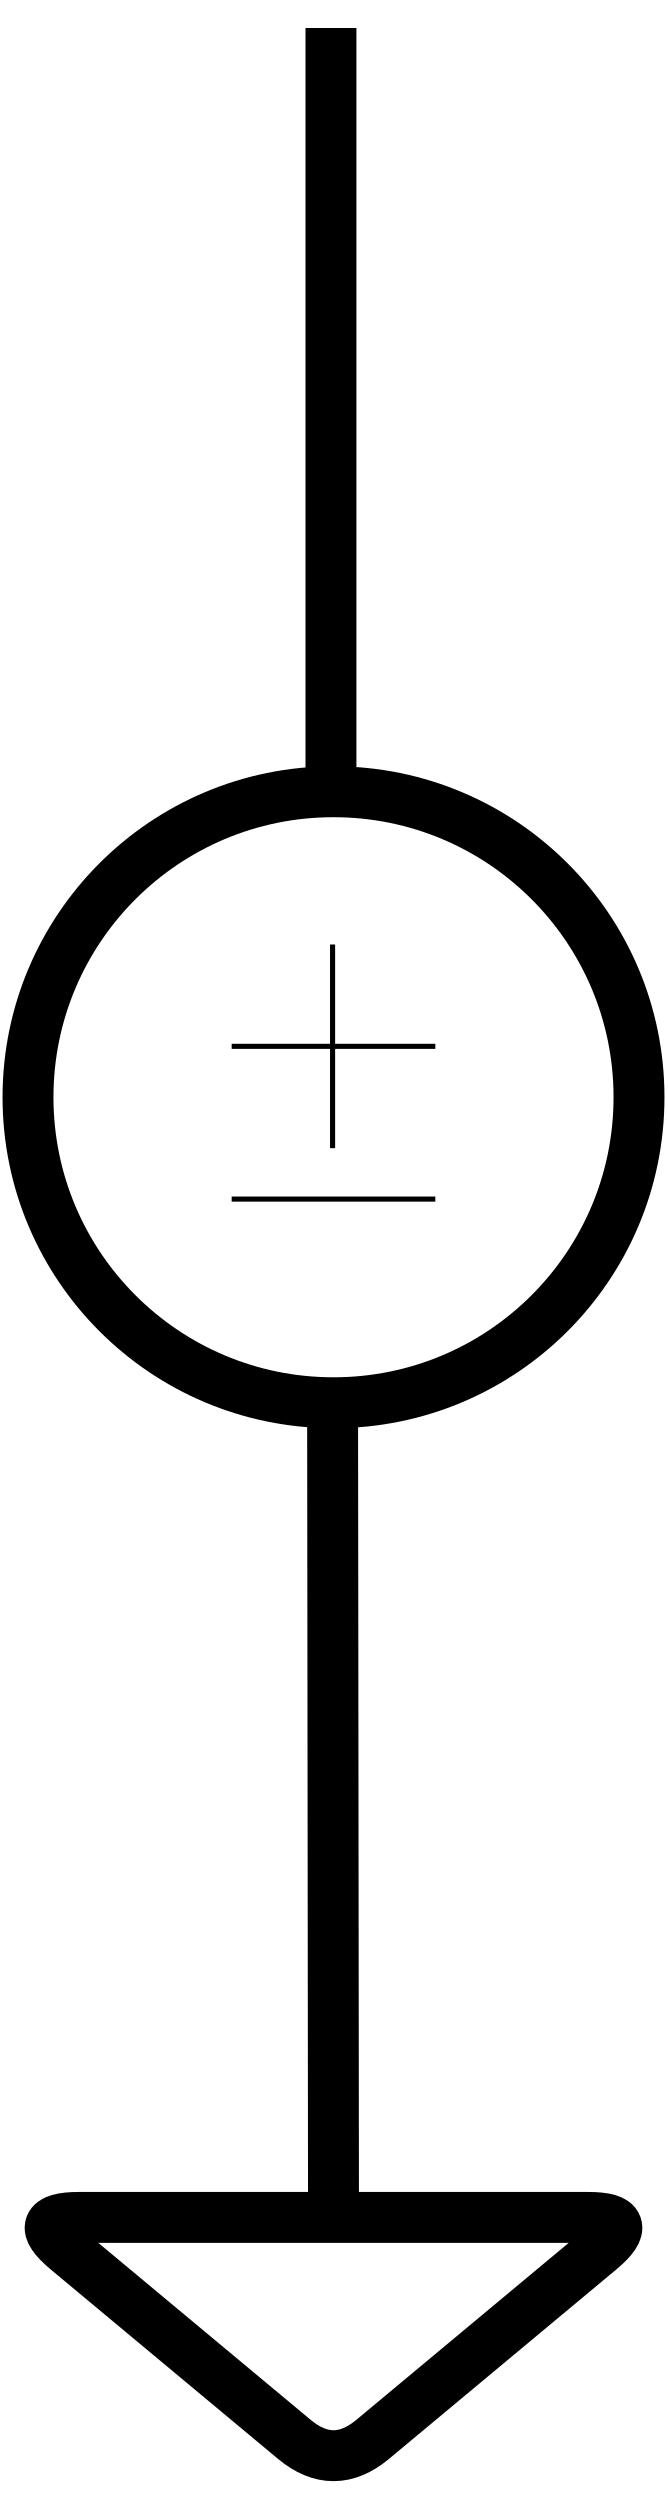
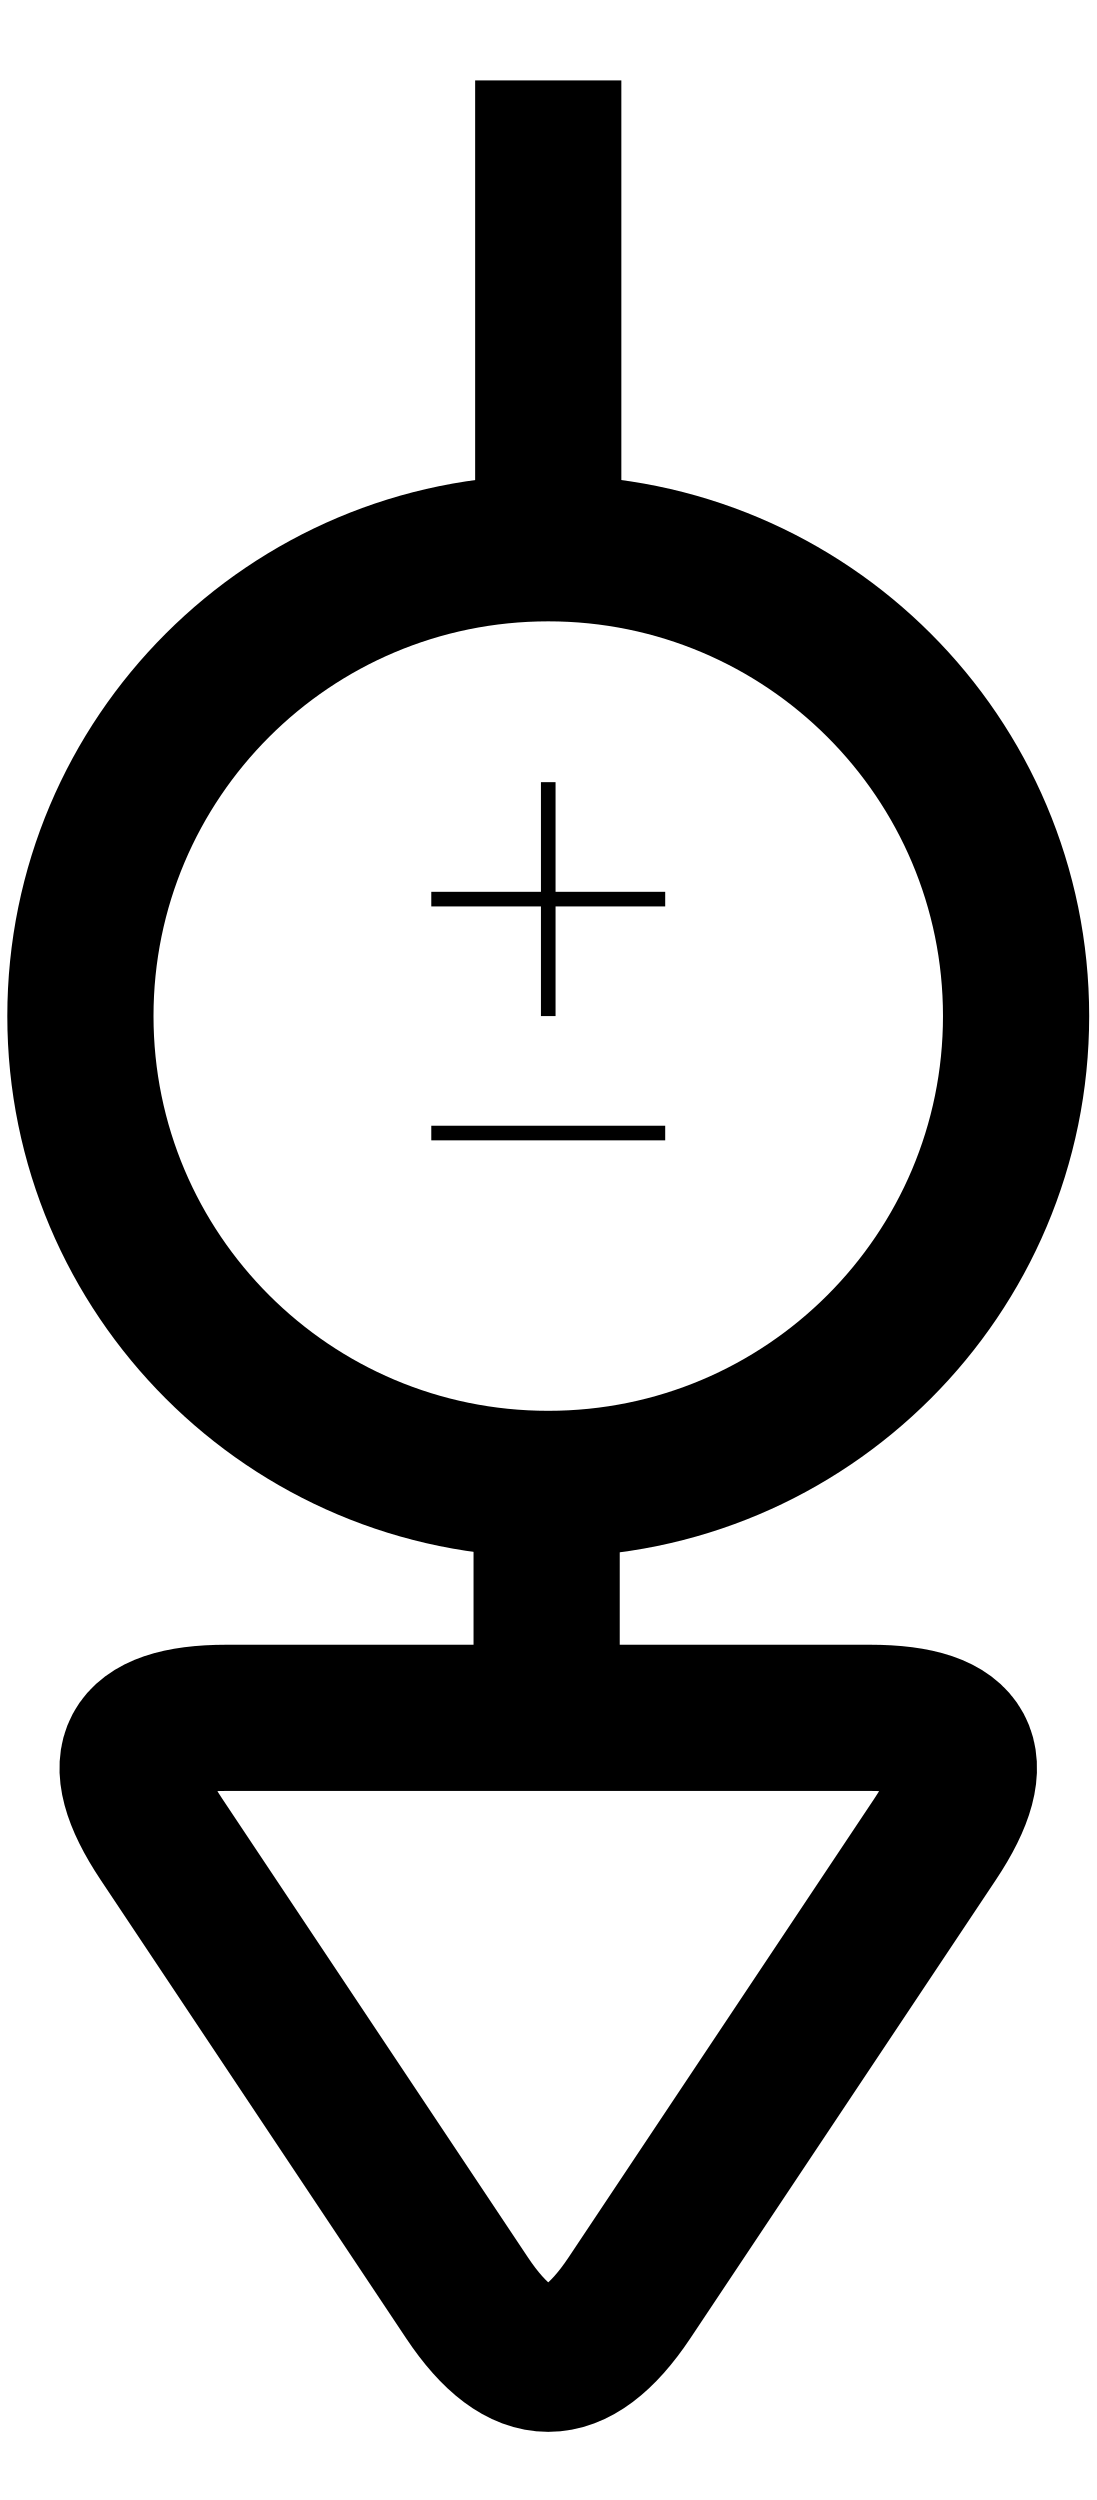
- <svg xmlns="http://www.w3.org/2000/svg" version="1.1" width="131px" height="491px" viewBox="-0.5 -0.5 131 491" content="&lt;mxfile&gt;&lt;diagram id=&quot;JiPeBnl8MNzj9gC05diy&quot; name=&quot;Page-1&quot;&gt;7VdLb6MwEP41HLfCmJDkuMn2cVlppRx6tmAKVgEj4xSyv77D2jwMSZMmWalqm0s8n+fh+b6JCQ5dZ/W9ZEXyW0SQOp4b1Q795Xge9T2CXw2y08jCpRqIJY80RHpgw/+CAV2DbnkEpeWohEgVL2wwFHkOobIwJqWobLcnkdpVCxbDBNiELJ2ijzxSienCm/f4A/A4aSuTYKl3MtY6m07KhEWiGkD01qFrKYTSq6xeQ9qQ1/Ki4+4O7HYHk5CrUwI8HfDC0q3pzZxL7dpmMQB5RWNVJVzBpmBhs1OhtIglKkvRIrhkZaHJfuI1YP5VqaR47hhC8ejKlAOpoD54ZNIRgRMEIgMld+hiAn74M0OemR5KjV31WpCW4GSoQwsyo3/cJe8pwoVhaT9j9ATG8uhnM2Vo5SIHmyXtDdFkwo72P2hvtqe7FpOQMsVf7PT7OjYV/giOhXt66dK9IQu3/wQW2747IrEUWxmCyTIctXcmpsEosWIyBjVJ/E+gjpaTNPM/u2Y+Gf0kFmeLND+S6XqqBF9Nlc6+WJVJpuupMr9QlYOX/gcWCm8mi97gfKGOXJ6z/6bb4lu3y3R7O9MBoZBPthu4FY1D+daR6f5Cp58sOBIw/ns0qoALfehzB235NQftZmY/F+klV4Sdi1ztGYtm/+6g3fs3MHr7Cg==&lt;/diagram&gt;&lt;/mxfile&gt;">
+ <svg xmlns="http://www.w3.org/2000/svg" version="1.1" width="75px" height="171px" viewBox="-0.5 -0.5 75 171" content="&lt;mxfile&gt;&lt;diagram id=&quot;JiPeBnl8MNzj9gC05diy&quot; name=&quot;Page-1&quot;&gt;5VdNb6MwEP01HBv5g1I4brNt97JSpRz2bMEUrAWMjBNIf/2atQkYki5tE2nVcIn9PH6eeW9kgkfXRfskWZX9FAnkHkFJ69HvHiEYoUD/dMjeIqEFUskTCw3Ahr+CAX0LbnkCtROnhMgVr1wwFmUJsXIwJqVo3LAXkbuHViyFGbCJWT5Hf/FEZQYNyd2A/wCeZv3JOIjMSsH6YGSAOmOJaEYQffDoWgqhzKho15B32vWymH2PJ1YPiUko1ZINxGzYsXxra7N5qX1frN6gddWT+ybjCjYVi7uVRjursUwVuZ5hPWR1ZcR+4S1o/vtaSfH7oBBGGprnZ1PegVTQjiCb7xOIApTc6xC7euNTm6RtHtqL2QxeBLZTspENPcas++mBehBID6xGx/WiC/Qqk29dj+lZKUpwNTpZPyROy82rHxV3i+bF9ZiEnCm+cxv1WMX2hGfBdSYjcRFyxb0lLkcttjIGu23cWUeYVmj8BC4xDVxixWQKakb815GDDotM8r++SaGrpe9/0CQakbeZzudKcHWuBOhcrkyZzudK9ElX3nPH/z9GTe448lGjpkwkDC9lFEbX6dQKY9esKFpF4+cTr6cpdeg7byx8MS/xdXp5KSPfw3vCRa0124/Cqi6gfqMcGri3fZ/G4jx9P/zHhsn/3MkJemCSXtiFejp8V5jw4eOMPvwB&lt;/diagram&gt;&lt;/mxfile&gt;">
  <defs />
  <g>
-     <ellipse cx="65" cy="215" rx="60" ry="60" fill="rgb(255, 255, 255)" stroke="rgb(0, 0, 0)" stroke-width="10" pointer-events="all" />
-     <path d="M 64.82 225 L 64.82 185" fill="none" stroke="rgb(0, 0, 0)" stroke-miterlimit="10" pointer-events="stroke" />
-     <path d="M 45 205 L 85 205" fill="none" stroke="rgb(0, 0, 0)" stroke-miterlimit="10" pointer-events="stroke" />
-     <path d="M 45 235 L 85 235" fill="none" stroke="rgb(0, 0, 0)" stroke-miterlimit="10" pointer-events="stroke" />
-     <path d="M 65 435 L 64.82 275" fill="none" stroke="rgb(0, 0, 0)" stroke-width="10" stroke-miterlimit="10" pointer-events="stroke" />
-     <path d="M 65 435 L 115 435 Q 125 435 117.32 441.4 L 72.68 478.6 Q 65 485 57.32 478.6 L 12.68 441.4 Q 5 435 15 435 L 65 435" fill="none" stroke="rgb(0, 0, 0)" stroke-width="10" stroke-miterlimit="10" pointer-events="stroke" />
-     <path d="M 64.5 155 L 64.5 5" fill="none" stroke="rgb(0, 0, 0)" stroke-width="10" stroke-miterlimit="10" pointer-events="stroke" />
+     <ellipse cx="37" cy="69" rx="32" ry="32" fill="rgb(255, 255, 255)" stroke="rgb(0, 0, 0)" stroke-width="10" pointer-events="all" />
+     <path d="M 37 69 L 37 53" fill="none" stroke="rgb(0, 0, 0)" stroke-miterlimit="10" pointer-events="stroke" />
+     <path d="M 29 61 L 45 61" fill="none" stroke="rgb(0, 0, 0)" stroke-miterlimit="10" pointer-events="stroke" />
+     <path d="M 29 77 L 45 77" fill="none" stroke="rgb(0, 0, 0)" stroke-miterlimit="10" pointer-events="stroke" />
+     <path d="M 37 37 L 37 5" fill="none" stroke="rgb(0, 0, 0)" stroke-width="10" stroke-miterlimit="10" pointer-events="stroke" />
+     <path d="M 36.89 117 L 36.89 101" fill="none" stroke="rgb(0, 0, 0)" stroke-width="10" stroke-miterlimit="10" pointer-events="stroke" />
+     <path d="M 37 117 L 59 117 Q 69 117 63.45 125.32 L 42.55 156.68 Q 37 165 31.45 156.68 L 10.55 125.32 Q 5 117 15 117 L 37 117" fill="none" stroke="rgb(0, 0, 0)" stroke-width="10" stroke-miterlimit="10" pointer-events="stroke" />
  </g>
</svg>
